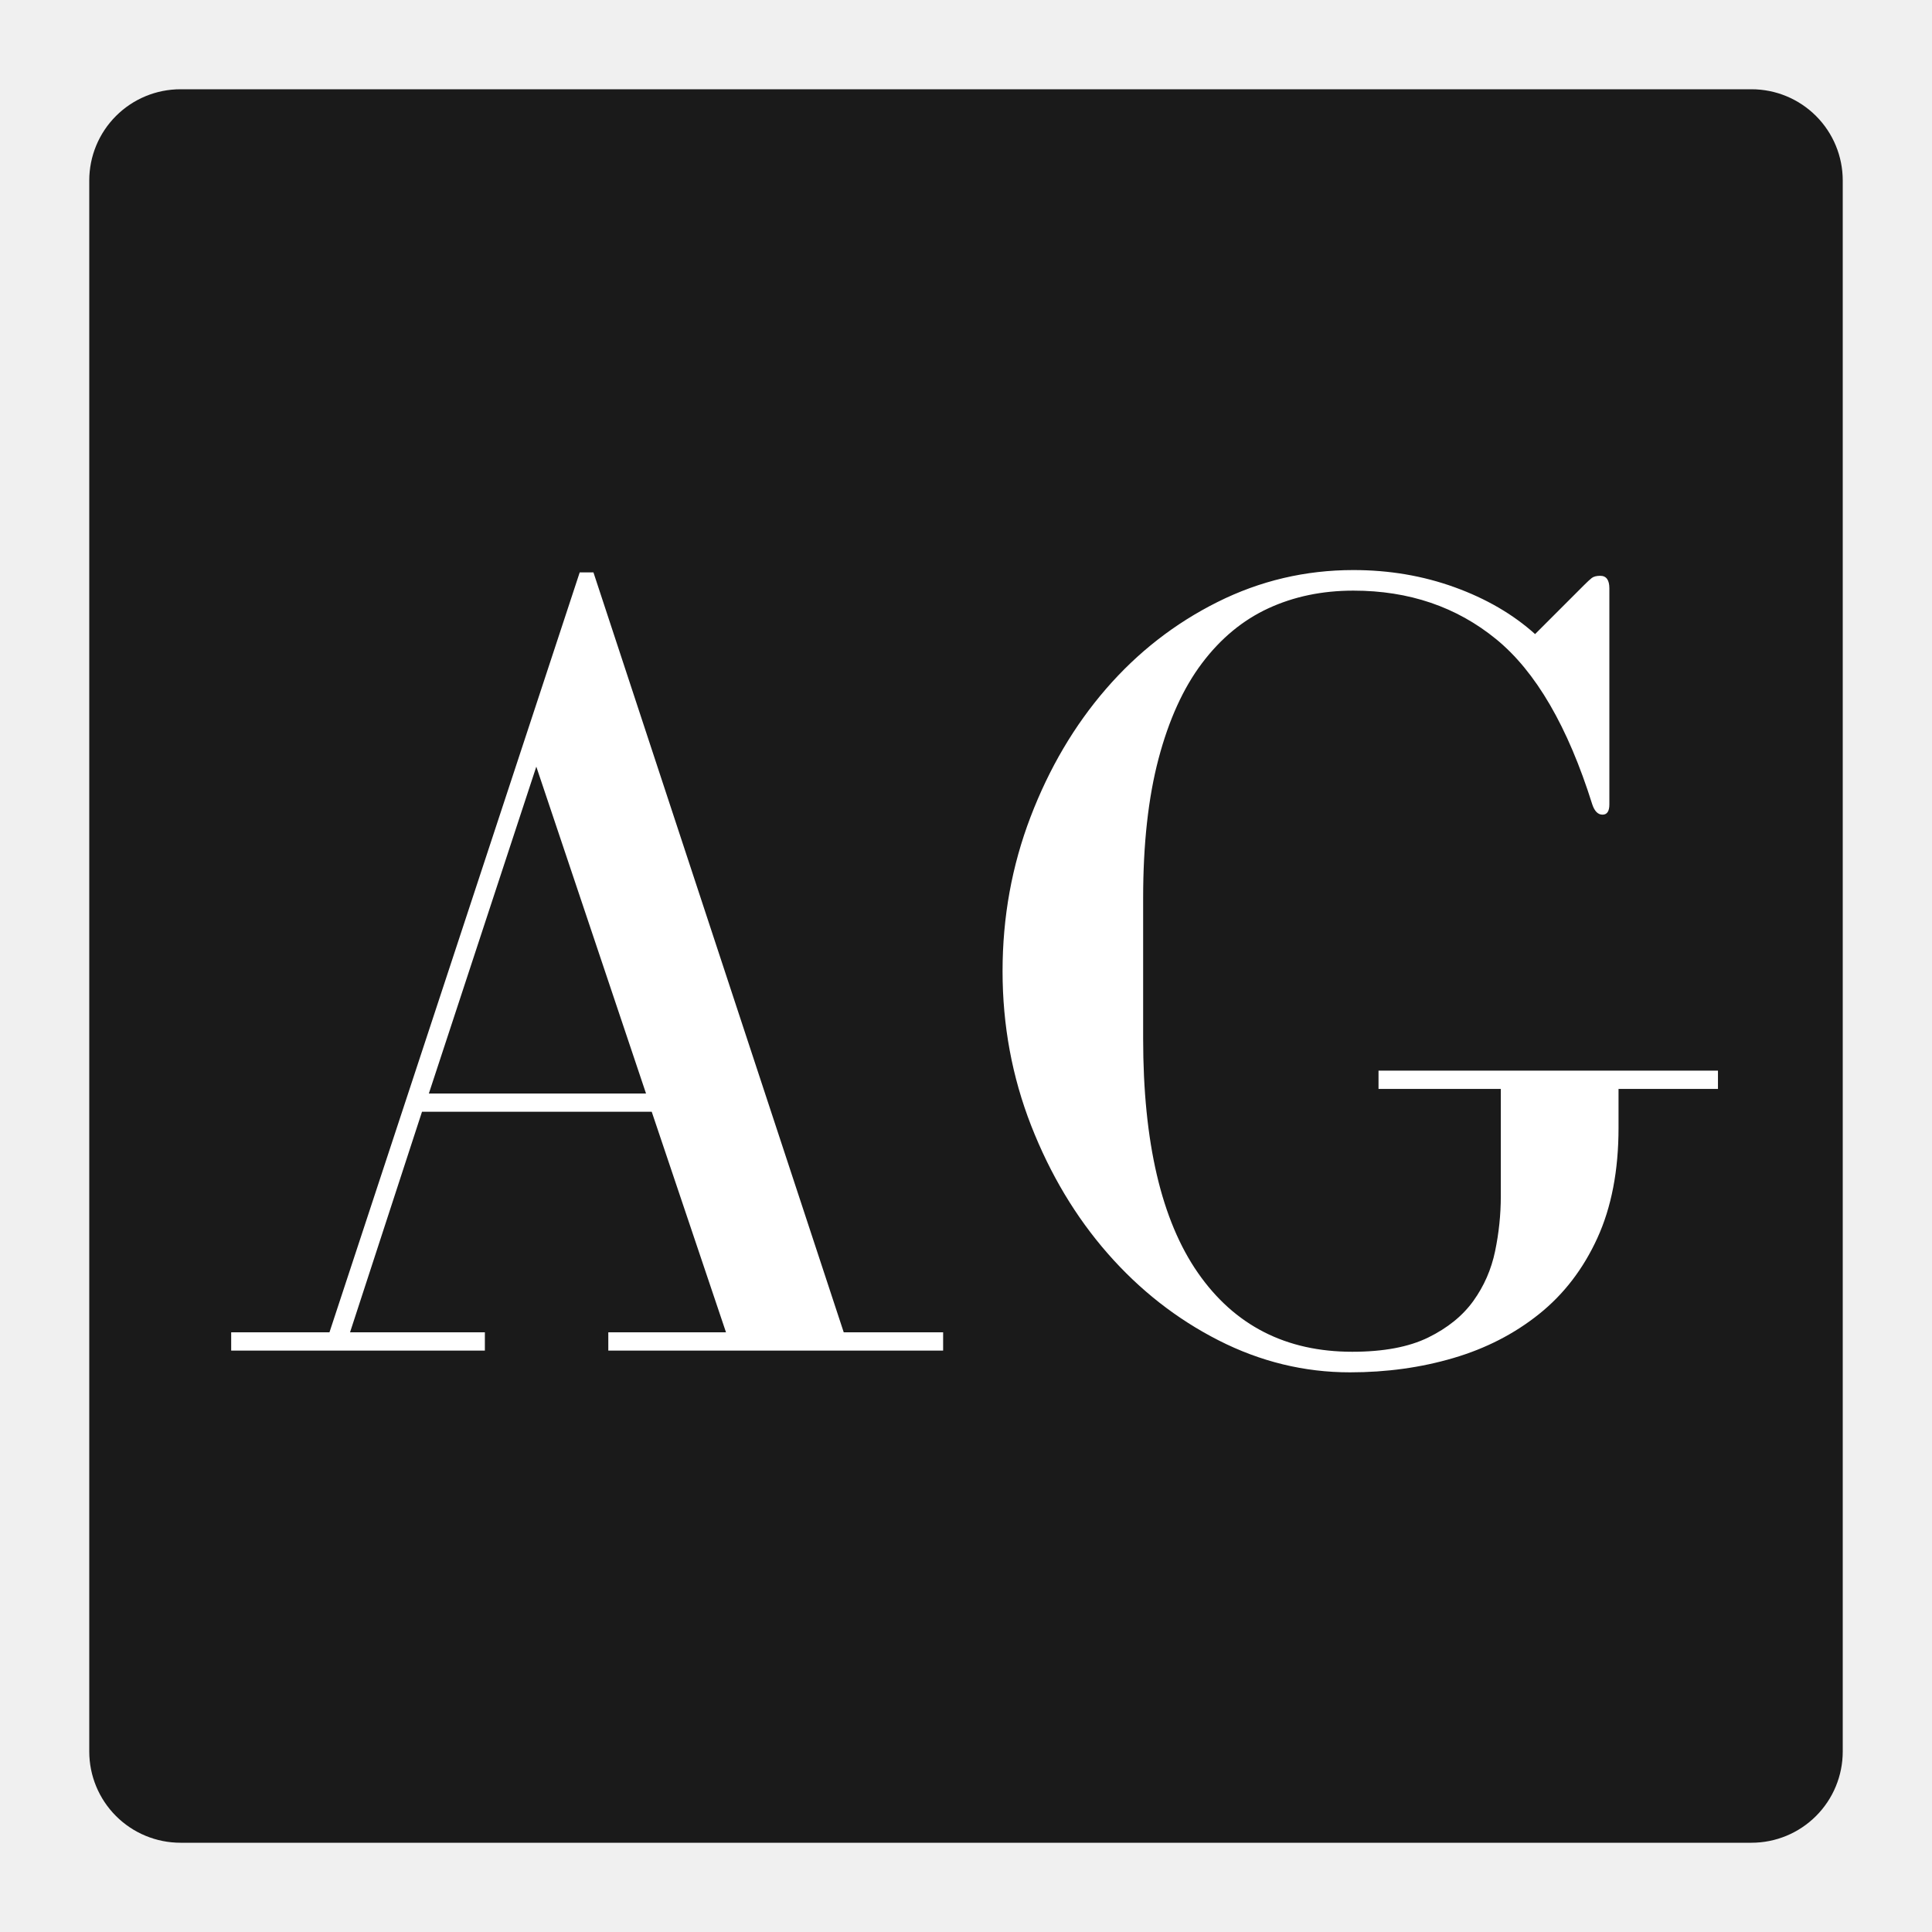
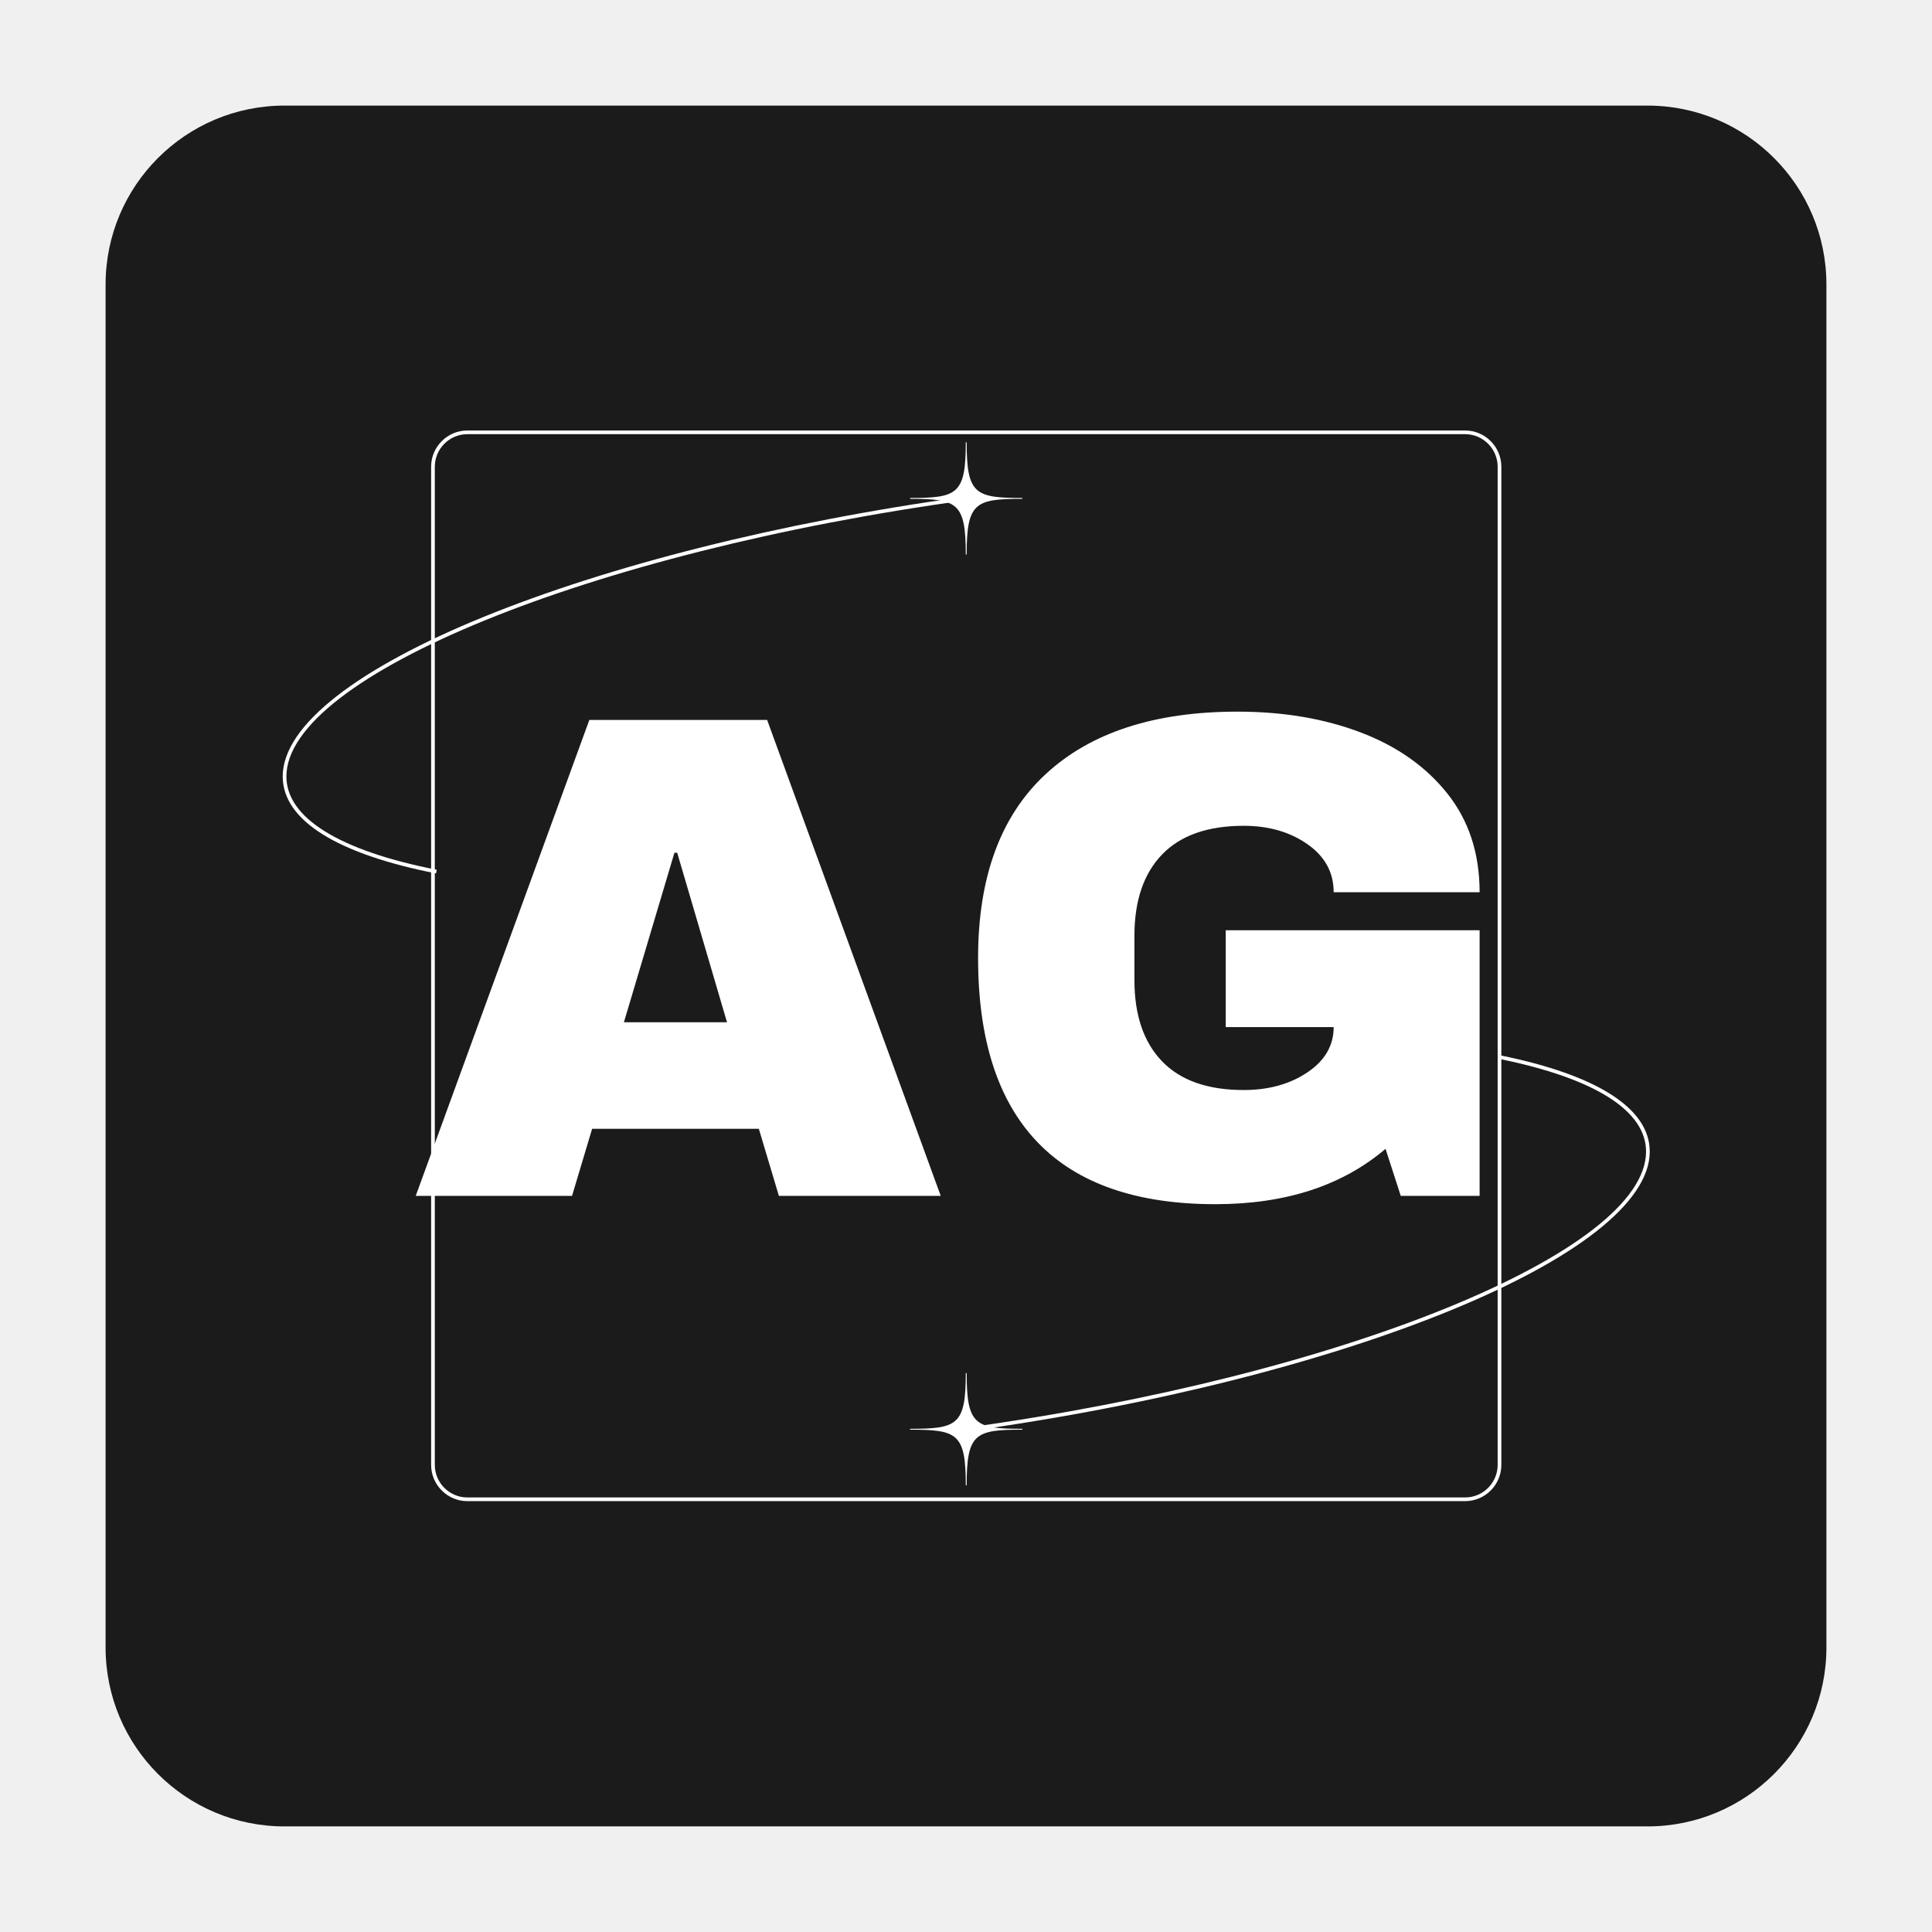
- <svg xmlns="http://www.w3.org/2000/svg" width="40" zoomAndPan="magnify" viewBox="0 0 810 810" height="40" preserveAspectRatio="xMidYMid meet" version="1.0">
+ <svg xmlns="http://www.w3.org/2000/svg" width="1080" zoomAndPan="magnify" viewBox="0 0 810 810" height="1080" preserveAspectRatio="xMidYMid meet" version="1.0">
  <defs>
    <g />
-     <clipPath id="2fc91dab93">
-       <path d="M 37.422 37.422 L 772.578 37.422 L 772.578 772.578 L 37.422 772.578 Z M 37.422 37.422 " clip-rule="nonzero" />
+     <clipPath id="6a86ff07cb">
+       <path d="M 44.27 44.27 L 765.73 44.27 L 765.73 765.73 L 44.27 765.73 Z M 44.27 44.27 " clip-rule="nonzero" />
    </clipPath>
-     <clipPath id="b8c8bddbac">
-       <path d="M 75.672 37.422 L 734.328 37.422 C 744.473 37.422 754.203 41.449 761.375 48.625 C 768.551 55.797 772.578 65.527 772.578 75.672 L 772.578 734.328 C 772.578 744.473 768.551 754.203 761.375 761.375 C 754.203 768.551 744.473 772.578 734.328 772.578 L 75.672 772.578 C 65.527 772.578 55.797 768.551 48.625 761.375 C 41.449 754.203 37.422 744.473 37.422 734.328 L 37.422 75.672 C 37.422 65.527 41.449 55.797 48.625 48.625 C 55.797 41.449 65.527 37.422 75.672 37.422 Z M 75.672 37.422 " clip-rule="nonzero" />
+     <clipPath id="39259901f9">
+       <path d="M 119.27 44.27 L 690.73 44.27 C 732.152 44.27 765.73 77.848 765.73 119.27 L 765.73 690.73 C 765.73 732.152 732.152 765.73 690.73 765.73 L 119.27 765.73 C 77.848 765.73 44.27 732.152 44.27 690.73 L 44.27 119.27 C 44.27 77.848 77.848 44.27 119.27 44.27 Z M 119.27 44.27 " clip-rule="nonzero" />
+     </clipPath>
+     <clipPath id="7963f29642">
+       <path d="M 180 180.488 L 630 180.488 L 630 629.738 L 180 629.738 Z M 180 180.488 " clip-rule="nonzero" />
+     </clipPath>
+     <clipPath id="2e5f273b95">
+       <path d="M 118.539 208 L 406 208 L 406 367 L 118.539 367 Z M 118.539 208 " clip-rule="nonzero" />
+     </clipPath>
+     <clipPath id="5e434f59ea">
+       <path d="M 404 442 L 691.539 442 L 691.539 601 L 404 601 Z M 404 442 " clip-rule="nonzero" />
    </clipPath>
  </defs>
-   <g clip-path="url(#2fc91dab93)">
-     <g clip-path="url(#b8c8bddbac)">
-       <path fill="#1a1a1a" d="M 37.422 37.422 L 772.578 37.422 L 772.578 772.578 L 37.422 772.578 Z M 37.422 37.422 " fill-opacity="1" fill-rule="nonzero" />
+   <g clip-path="url(#6a86ff07cb)">
+     <g clip-path="url(#39259901f9)">
+       <path fill="#1b1b1b" d="M 44.27 44.27 L 765.73 44.27 L 765.73 765.73 L 44.27 765.73 Z M 44.27 44.27 " fill-opacity="1" fill-rule="nonzero" />
    </g>
  </g>
  <g fill="#ffffff" fill-opacity="1">
-     <g transform="translate(86.37891, 566.25)">
+     <g transform="translate(171.3926, 501.375)">
      <g>
-         <path d="M 10.547 -7.672 L 10.547 0 L 116.906 0 L 116.906 -7.672 L 60.375 -7.672 L 90.547 -100.141 L 186.859 -100.141 L 218 -7.672 L 168.656 -7.672 L 168.656 0 L 309.031 0 L 309.031 -7.672 L 267.359 -7.672 L 162.422 -326.281 L 156.672 -326.281 L 51.75 -7.672 Z M 138.469 -244.828 L 184.469 -107.797 L 93.422 -107.797 Z M 138.469 -244.828 " />
+         <path d="M 155.156 0 L 146.75 -28.125 L 76.859 -28.125 L 68.438 0 L 2.906 0 L 75.688 -199.531 L 150.234 -199.531 L 223.016 0 Z M 90.188 -72.797 L 133.406 -72.797 L 112.531 -143.844 L 111.359 -143.844 Z M 90.188 -72.797 " />
      </g>
    </g>
  </g>
  <g fill="#ffffff" fill-opacity="1">
-     <g transform="translate(403.0783, 566.25)">
+     <g transform="translate(397.02, 501.375)">
      <g>
-         <path d="M 164.344 -327.25 C 144.219 -327.25 125.211 -322.773 107.328 -313.828 C 89.441 -304.879 73.867 -292.738 60.609 -277.406 C 47.348 -262.082 36.805 -244.195 28.984 -223.75 C 21.16 -203.312 17.25 -181.75 17.25 -159.062 C 17.25 -136.383 21.238 -114.82 29.219 -94.375 C 37.207 -73.938 47.91 -56.051 61.328 -40.719 C 74.742 -25.395 90.234 -13.258 107.797 -4.312 C 125.367 4.633 143.738 9.109 162.906 9.109 C 178.238 9.109 192.691 7.109 206.266 3.109 C 219.836 -0.879 231.812 -7.023 242.188 -15.328 C 252.57 -23.641 260.719 -34.258 266.625 -47.188 C 272.539 -60.125 275.5 -75.535 275.5 -93.422 L 275.5 -109.719 L 317.188 -109.719 L 317.188 -117.391 L 174.875 -117.391 L 174.875 -109.719 L 226.141 -109.719 L 226.141 -64.688 C 226.141 -57.02 225.344 -49.352 223.75 -41.688 C 222.156 -34.02 219.117 -27.07 214.641 -20.844 C 210.172 -14.613 203.863 -9.5 195.719 -5.5 C 187.57 -1.508 176.953 0.484 163.859 0.484 C 136.066 0.484 114.504 -10.535 99.172 -32.578 C 83.848 -54.617 76.188 -87.359 76.188 -130.797 L 76.188 -189.734 C 76.188 -212.41 78.344 -231.895 82.656 -248.188 C 86.969 -264.477 93.035 -277.812 100.859 -288.188 C 108.68 -298.57 117.941 -306.238 128.641 -311.188 C 139.348 -316.145 151.25 -318.625 164.344 -318.625 C 187.656 -318.625 207.613 -311.832 224.219 -298.25 C 240.832 -284.676 254.254 -261.598 264.484 -229.016 C 265.441 -226.141 266.879 -224.703 268.797 -224.703 C 270.703 -224.703 271.656 -226.141 271.656 -229.016 L 271.656 -319.578 C 271.656 -323.086 270.379 -324.844 267.828 -324.844 C 266.234 -324.844 265.035 -324.523 264.234 -323.891 C 263.441 -323.254 262.406 -322.297 261.125 -321.016 L 240.516 -300.406 C 231.254 -308.719 219.992 -315.27 206.734 -320.062 C 193.484 -324.852 179.352 -327.25 164.344 -327.25 Z M 164.344 -327.25 " />
+         <path d="M 121.812 -203.016 C 140.945 -203.016 158.148 -200.113 173.422 -194.312 C 188.703 -188.508 200.836 -179.953 209.828 -168.641 C 218.816 -157.328 223.312 -143.551 223.312 -127.312 L 162.125 -127.312 C 162.125 -135.625 158.445 -142.344 151.094 -147.469 C 143.75 -152.594 134.859 -155.156 124.422 -155.156 C 109.336 -155.156 97.926 -151.145 90.188 -143.125 C 82.457 -135.102 78.594 -123.742 78.594 -109.047 L 78.594 -90.484 C 78.594 -75.785 82.457 -64.426 90.188 -56.406 C 97.926 -48.383 109.336 -44.375 124.422 -44.375 C 134.859 -44.375 143.75 -46.836 151.094 -51.766 C 158.445 -56.691 162.125 -63.023 162.125 -70.766 L 116.875 -70.766 L 116.875 -111.359 L 223.312 -111.359 L 223.312 0 L 190.25 0 L 183.875 -19.719 C 165.695 -4.25 141.914 3.484 112.531 3.484 C 79.469 3.484 54.617 -5.164 37.984 -22.469 C 21.359 -39.781 13.047 -65.547 13.047 -99.766 C 13.047 -133.598 22.473 -159.266 41.328 -176.766 C 60.18 -194.266 87.008 -203.016 121.812 -203.016 Z M 121.812 -203.016 " />
      </g>
    </g>
  </g>
+   <g clip-path="url(#7963f29642)">
+     <path fill="#ffffff" d="M 195.918 180.484 L 614.266 180.484 C 618.441 180.484 622.242 182.199 624.992 184.949 C 627.73 187.691 629.445 191.492 629.445 195.672 L 629.445 614.176 C 629.445 618.352 627.73 622.145 624.992 624.895 C 622.242 627.648 618.441 629.359 614.266 629.359 L 195.918 629.359 C 191.754 629.359 187.953 627.648 185.211 624.895 C 182.449 622.145 180.75 618.34 180.75 614.176 L 180.75 195.672 C 180.75 191.492 182.449 187.703 185.203 184.949 C 187.953 182.199 191.754 180.484 195.918 180.484 Z M 614.266 182.031 L 195.918 182.031 C 192.172 182.031 188.77 183.566 186.297 186.043 C 183.832 188.508 182.297 191.922 182.297 195.672 L 182.297 614.176 C 182.297 617.922 183.832 621.336 186.297 623.801 C 188.77 626.277 192.172 627.812 195.918 627.812 L 614.266 627.812 C 618.02 627.812 621.422 626.277 623.898 623.801 C 626.363 621.324 627.898 617.922 627.898 614.176 L 627.898 195.672 C 627.898 191.922 626.363 188.508 623.898 186.043 C 621.422 183.566 618.02 182.031 614.266 182.031 " fill-opacity="1" fill-rule="nonzero" />
+   </g>
+   <g clip-path="url(#2e5f273b95)">
+     <path fill="#ffffff" d="M 182.805 366.18 C 162.453 362.18 146.227 356.652 135.199 349.746 C 124.406 342.973 118.527 334.859 118.527 325.531 C 118.527 303.836 150.699 279.863 202.711 258.656 C 254.484 237.535 326.004 219.047 404.996 208.191 L 405.195 209.719 C 326.348 220.547 254.969 239.004 203.297 260.082 C 151.883 281.059 120.074 304.531 120.074 325.531 C 120.074 334.285 125.699 341.965 136.016 348.43 C 146.879 355.238 162.93 360.699 183.102 364.656 L 182.805 366.18 " fill-opacity="1" fill-rule="nonzero" />
+   </g>
+   <g clip-path="url(#5e434f59ea)">
+     <path fill="#ffffff" d="M 629.078 442.484 C 648.922 446.504 664.707 452.008 675.445 458.863 C 685.953 465.57 691.664 473.582 691.664 482.789 C 691.664 504.473 659.496 528.457 607.48 549.664 C 555.711 570.785 484.188 589.266 405.195 600.117 L 404.996 598.59 C 483.844 587.762 555.227 569.305 606.895 548.227 C 658.312 527.262 690.117 503.789 690.117 482.789 C 690.117 474.156 684.66 466.574 674.617 460.156 C 664.047 453.414 648.426 447.977 628.781 443.996 L 629.078 442.484 " fill-opacity="1" fill-rule="nonzero" />
+   </g>
+   <path fill="#ffffff" d="M 404.91 185.426 L 405.273 185.426 C 405.273 207.199 408.809 208.777 428.617 208.777 L 428.617 209.141 C 408.809 209.141 405.273 210.723 405.273 232.496 L 404.91 232.496 C 404.91 210.723 401.387 209.141 381.566 209.141 L 381.566 208.777 C 401.387 208.777 404.91 207.199 404.91 185.426 " fill-opacity="1" fill-rule="evenodd" />
+   <path fill="#ffffff" d="M 404.91 575.68 L 405.273 575.68 C 405.273 597.453 408.809 599.035 428.617 599.035 L 428.617 599.398 C 408.809 599.398 405.273 600.988 405.273 622.75 L 404.91 622.75 C 404.91 600.988 401.387 599.398 381.566 599.398 L 381.566 599.035 C 401.387 599.035 404.91 597.453 404.91 575.68 " fill-opacity="1" fill-rule="evenodd" />
</svg>
